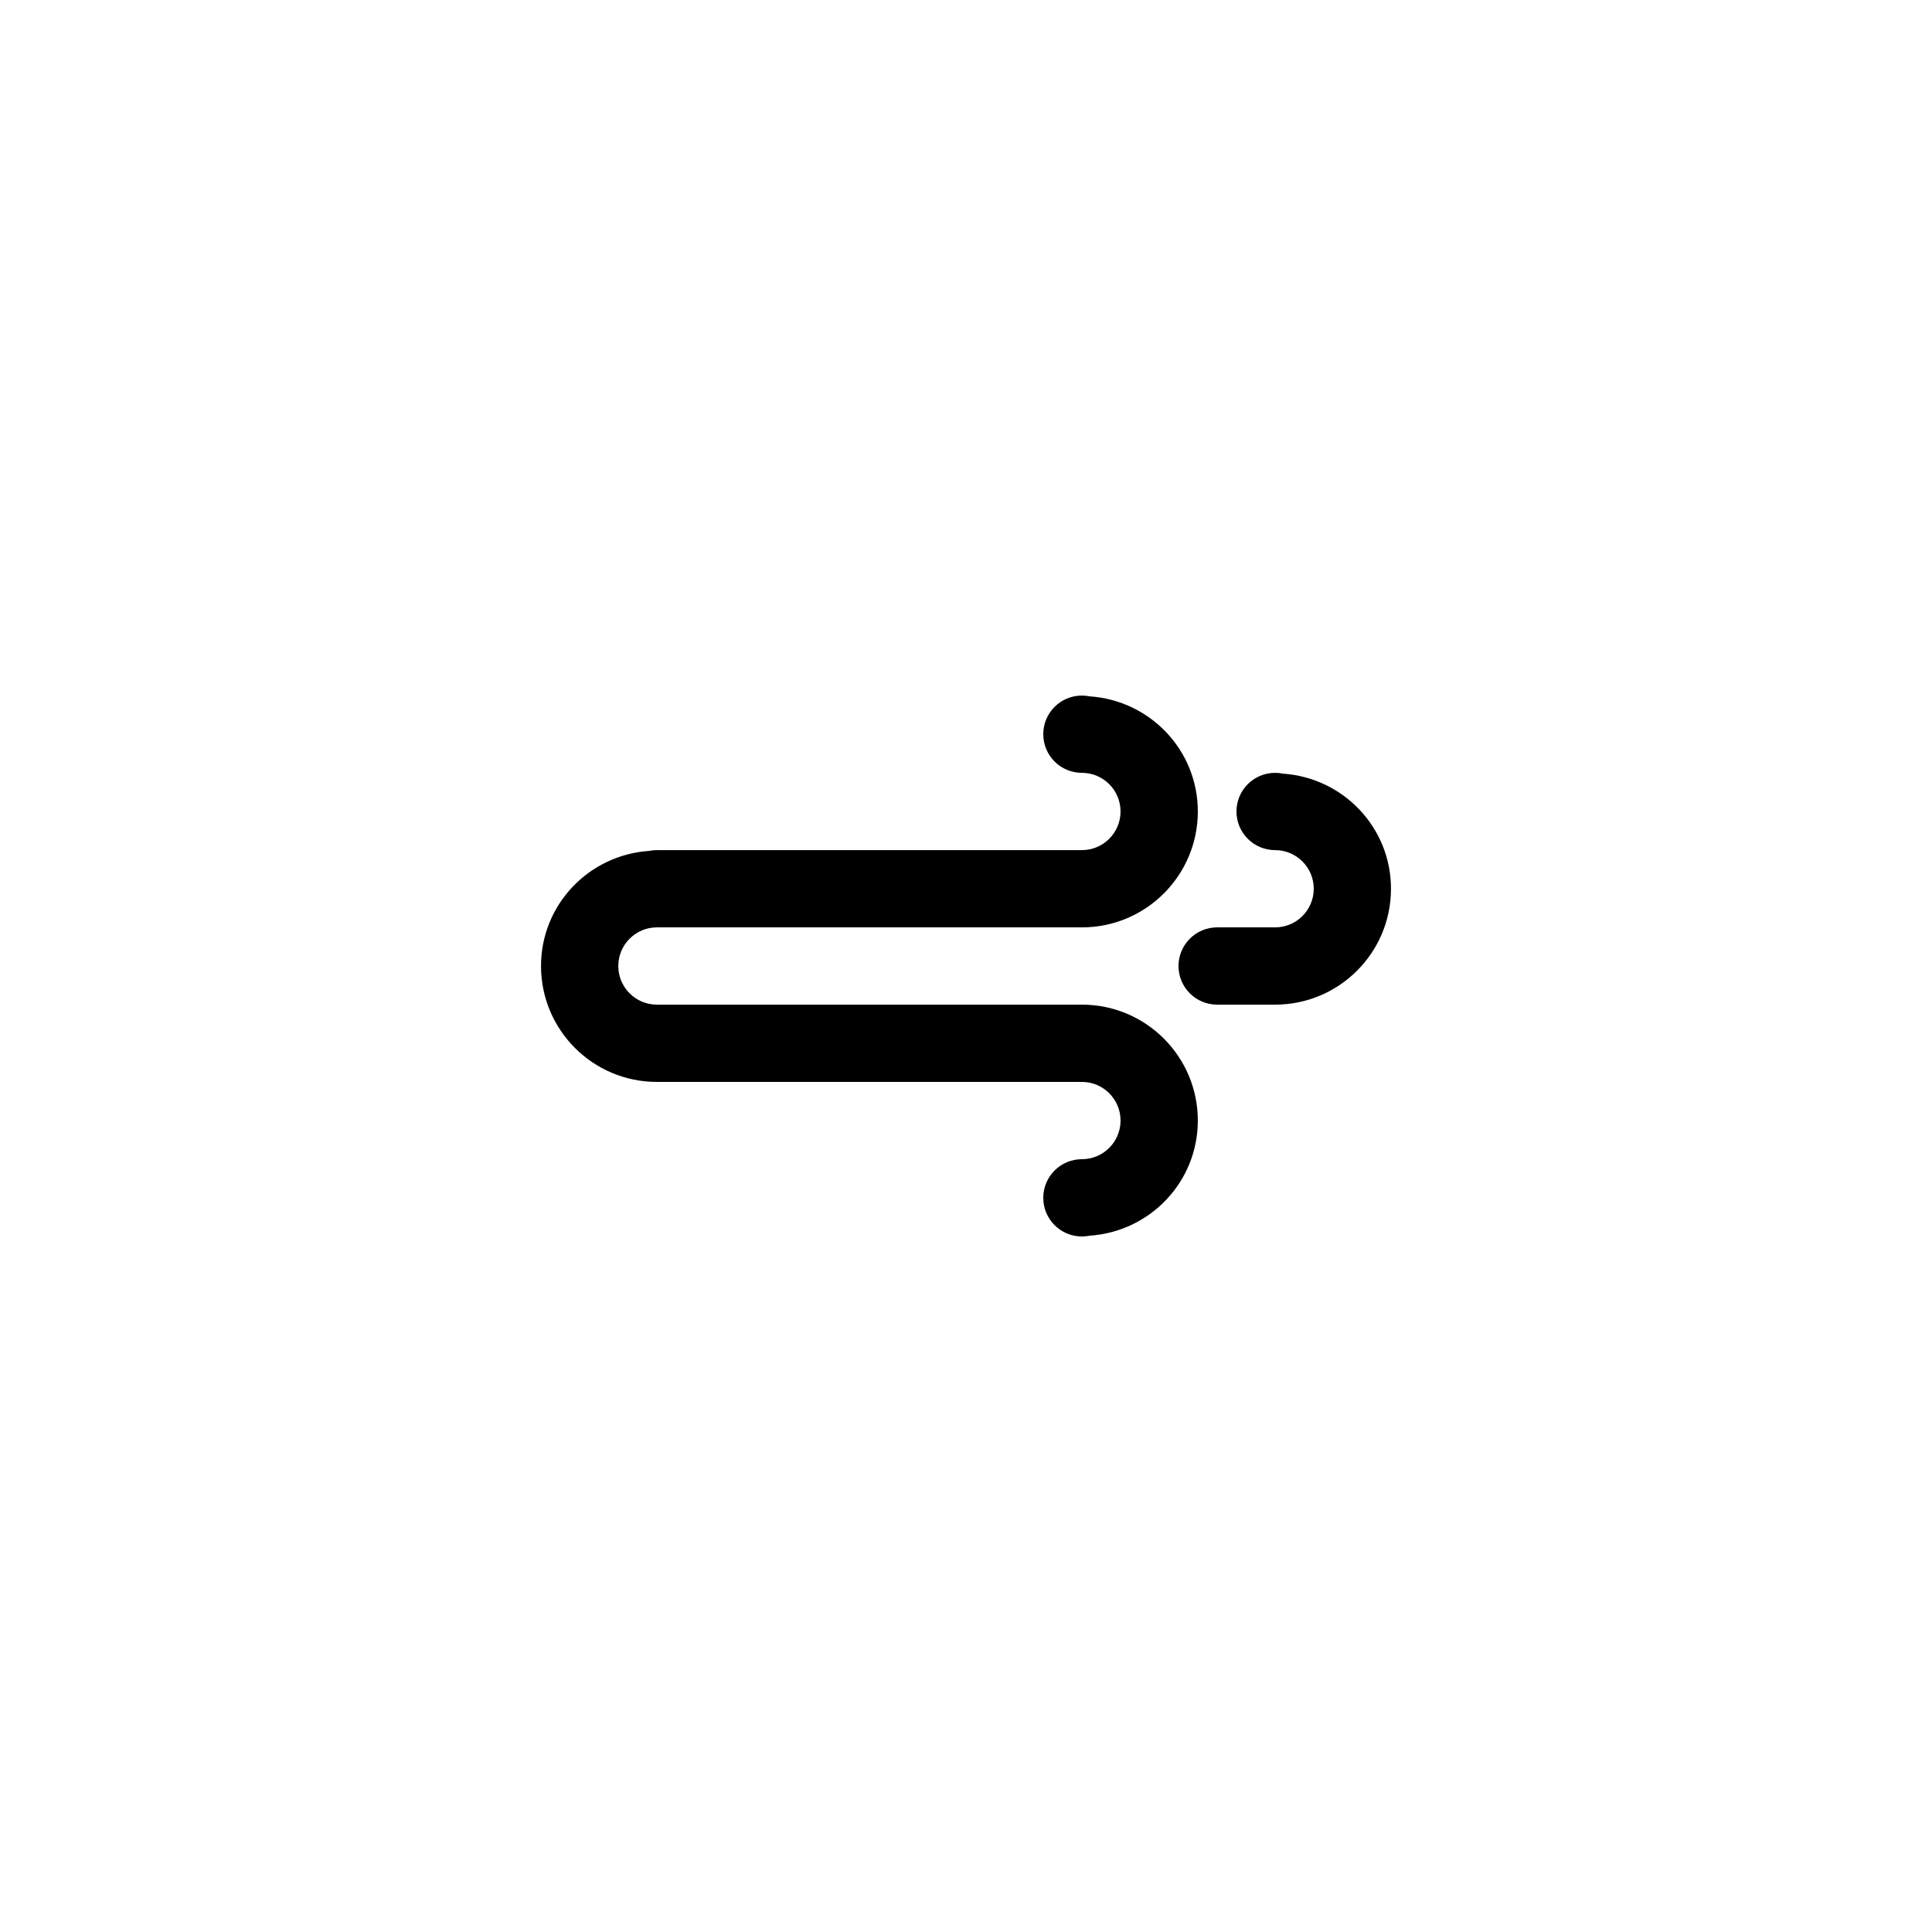
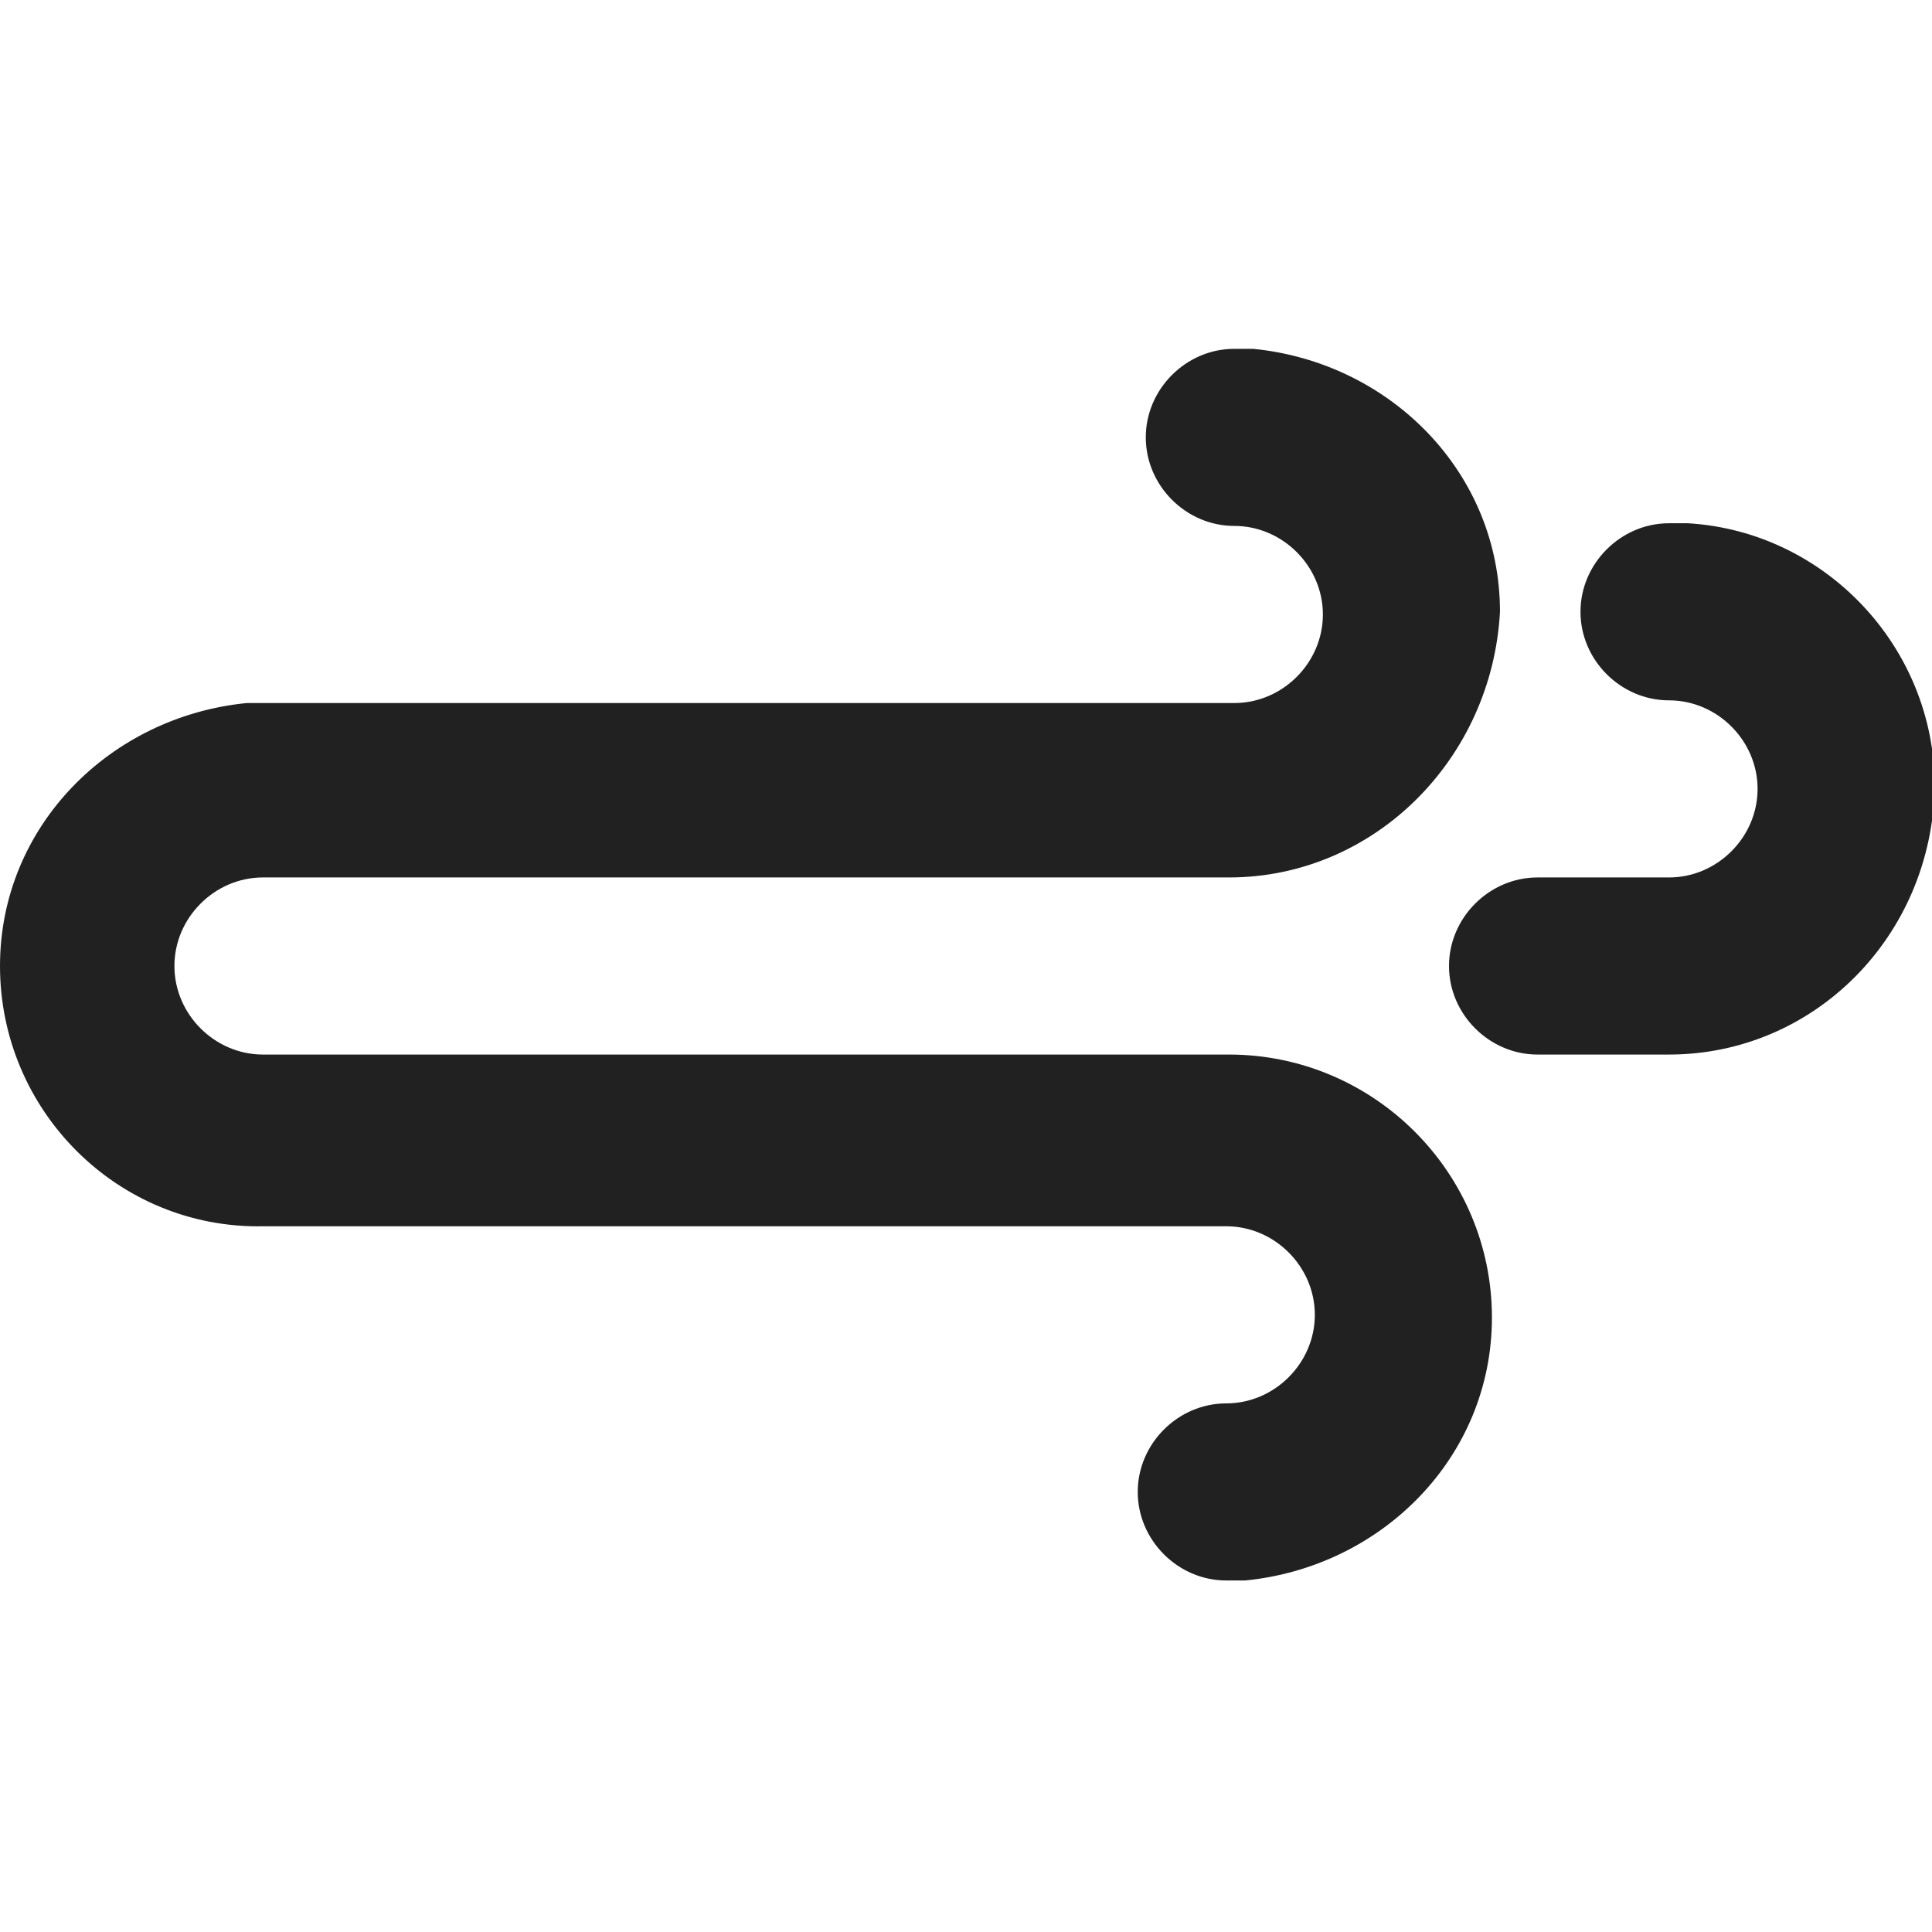
- <svg xmlns="http://www.w3.org/2000/svg" version="1.1" id="Layer_1" x="0px" y="0px" width="100px" height="100px" viewBox="0 0 100 100" enable-background="new 0 0 100 100" xml:space="preserve">
-   <path fill-rule="evenodd" clip-rule="evenodd" d="M65.999,52L65.999,52h-3c-1.105,0-2-0.895-2-1.999s0.895-2,2-2h3  c1.104,0,2-0.896,2-1.999c0-1.105-0.896-2-2-2c-1.105,0-2-0.896-2-2s0.895-2,2-2c0.137,0,0.271,0.014,0.402,0.041  c3.121,0.211,5.596,2.783,5.596,5.959C71.997,49.314,69.312,52,65.999,52z M55.999,48.001h-2h-6.998H34.002  c-1.104,0-1.999,0.896-1.999,2S32.898,52,34.002,52h2h3.999h3h4h3h3.998h2c3.314,0,6,2.687,6,6c0,3.176-2.475,5.748-5.596,5.959  C56.272,63.986,56.138,64,55.999,64c-1.104,0-2-0.896-2-2c0-1.105,0.896-2,2-2c1.105,0,2-0.896,2-2s-0.895-2-2-2h-2h-3.998h-3h-4h-3  h-3.999h-2c-3.313,0-5.999-2.686-5.999-5.999c0-3.175,2.475-5.747,5.596-5.959c0.131-0.026,0.266-0.04,0.403-0.04l0,0h12.999h6.998  h2c1.105,0,2-0.896,2-2s-0.895-2-2-2c-1.104,0-2-0.895-2-2c0-1.104,0.896-2,2-2c0.139,0,0.273,0.015,0.404,0.041  c3.121,0.211,5.596,2.783,5.596,5.959C61.999,45.314,59.313,48.001,55.999,48.001z" />
+ <svg xmlns="http://www.w3.org/2000/svg" version="1.1" id="Layer_1" x="0px" y="0px" viewBox="0 0 72 72" style="enable-background:new 0 0 72 72;" xml:space="preserve">
+   <style type="text/css">
+ 	.st0{fill-rule:evenodd;clip-rule:evenodd;fill:#212121;}
+ </style>
+   <path class="st0" d="M62.2,39.3L62.2,39.3h-4.9c-1.8,0-3.3-1.5-3.3-3.3s1.5-3.3,3.3-3.3h4.9c1.8,0,3.3-1.5,3.3-3.3s-1.5-3.3-3.3-3.3  s-3.3-1.5-3.3-3.3s1.5-3.3,3.3-3.3c0.2,0,0.5,0,0.7,0c5.1,0.3,9.2,4.6,9.2,9.8C72,34.9,67.6,39.3,62.2,39.3z M45.8,32.7h-3.3H31.1  H9.8c-1.8,0-3.3,1.5-3.3,3.3s1.5,3.3,3.3,3.3h3.3h6.5h4.9H31h5h6.5h3.3c5.4,0,9.8,4.4,9.8,9.8c0,5.2-4.1,9.3-9.2,9.8  c-0.2,0-0.5,0-0.7,0c-1.8,0-3.3-1.5-3.3-3.3s1.5-3.3,3.3-3.3S49,50.8,49,49s-1.5-3.3-3.3-3.3h-3.3H36h-4.9h-6.5h-4.9h-6.5H9.8  C4.4,45.8,0,41.4,0,36c0-5.2,4.1-9.3,9.2-9.8c0.2,0,0.5,0,0.7,0l0,0h21.3h11.5H46c1.8,0,3.3-1.5,3.3-3.3s-1.5-3.3-3.3-3.3  s-3.3-1.5-3.3-3.3S44.2,13,46,13c0.2,0,0.5,0,0.7,0c5.1,0.5,9.2,4.6,9.2,9.8C55.6,28.3,51.2,32.7,45.8,32.7z" />
</svg>
